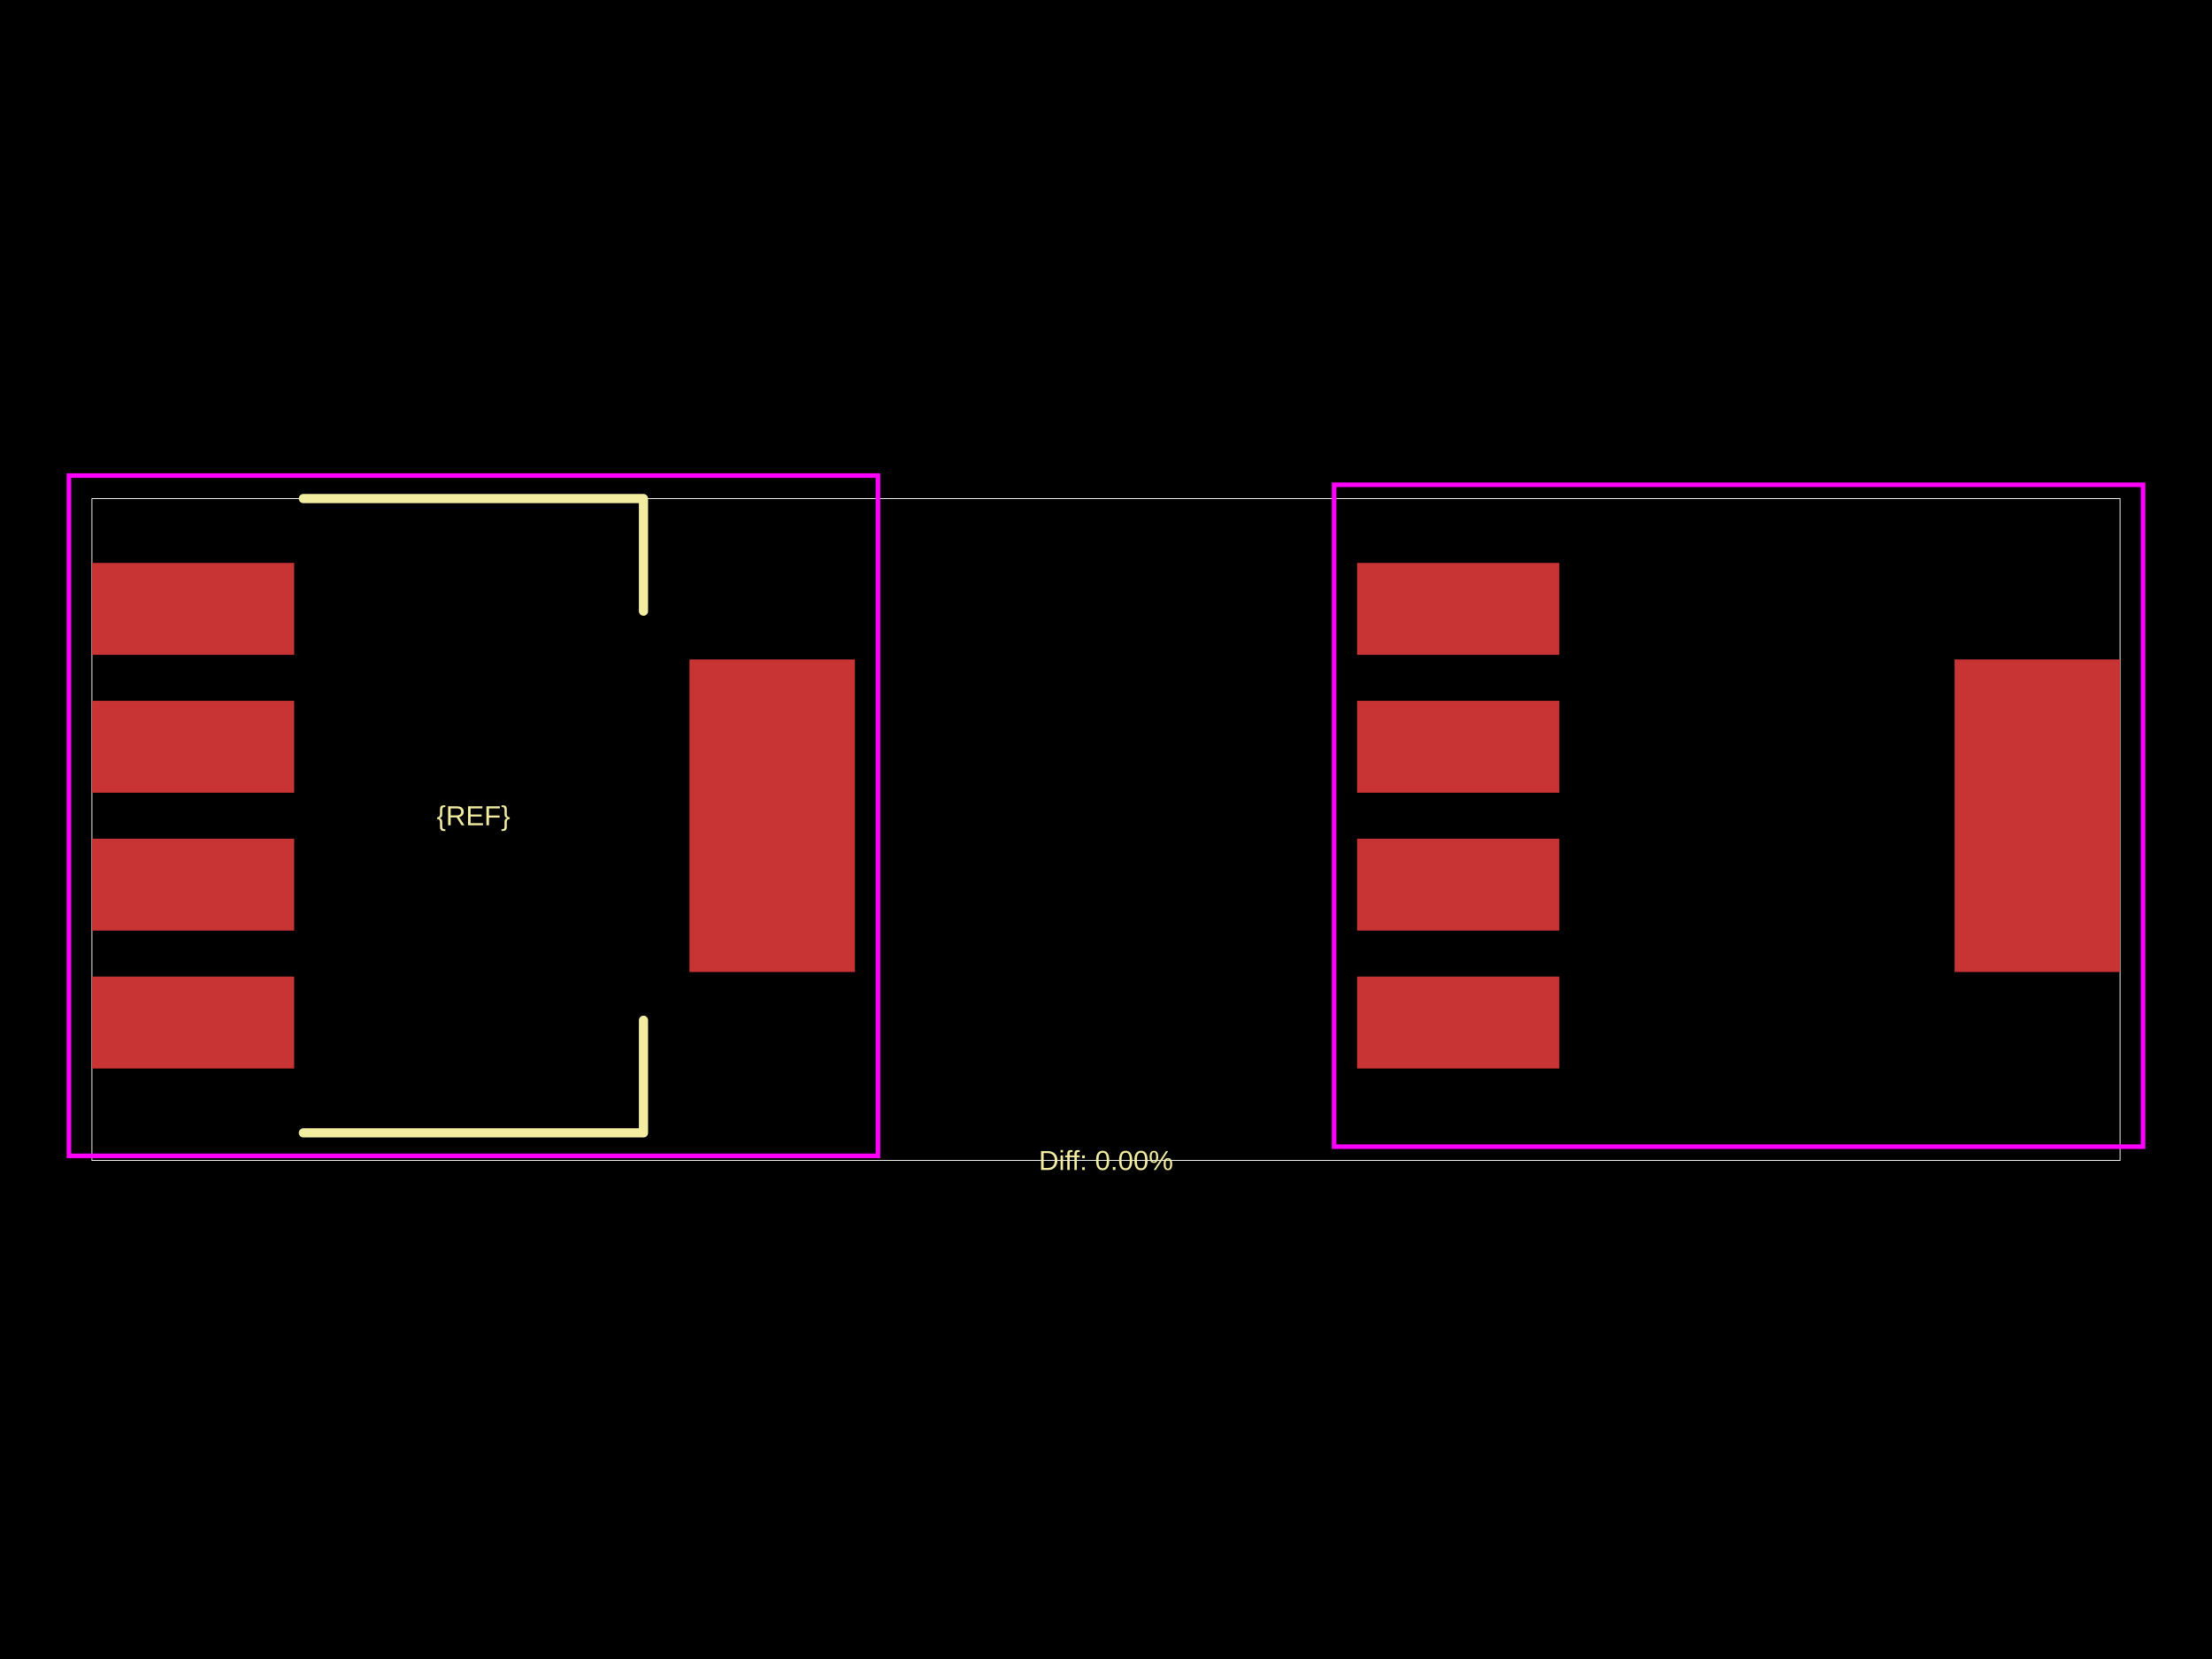
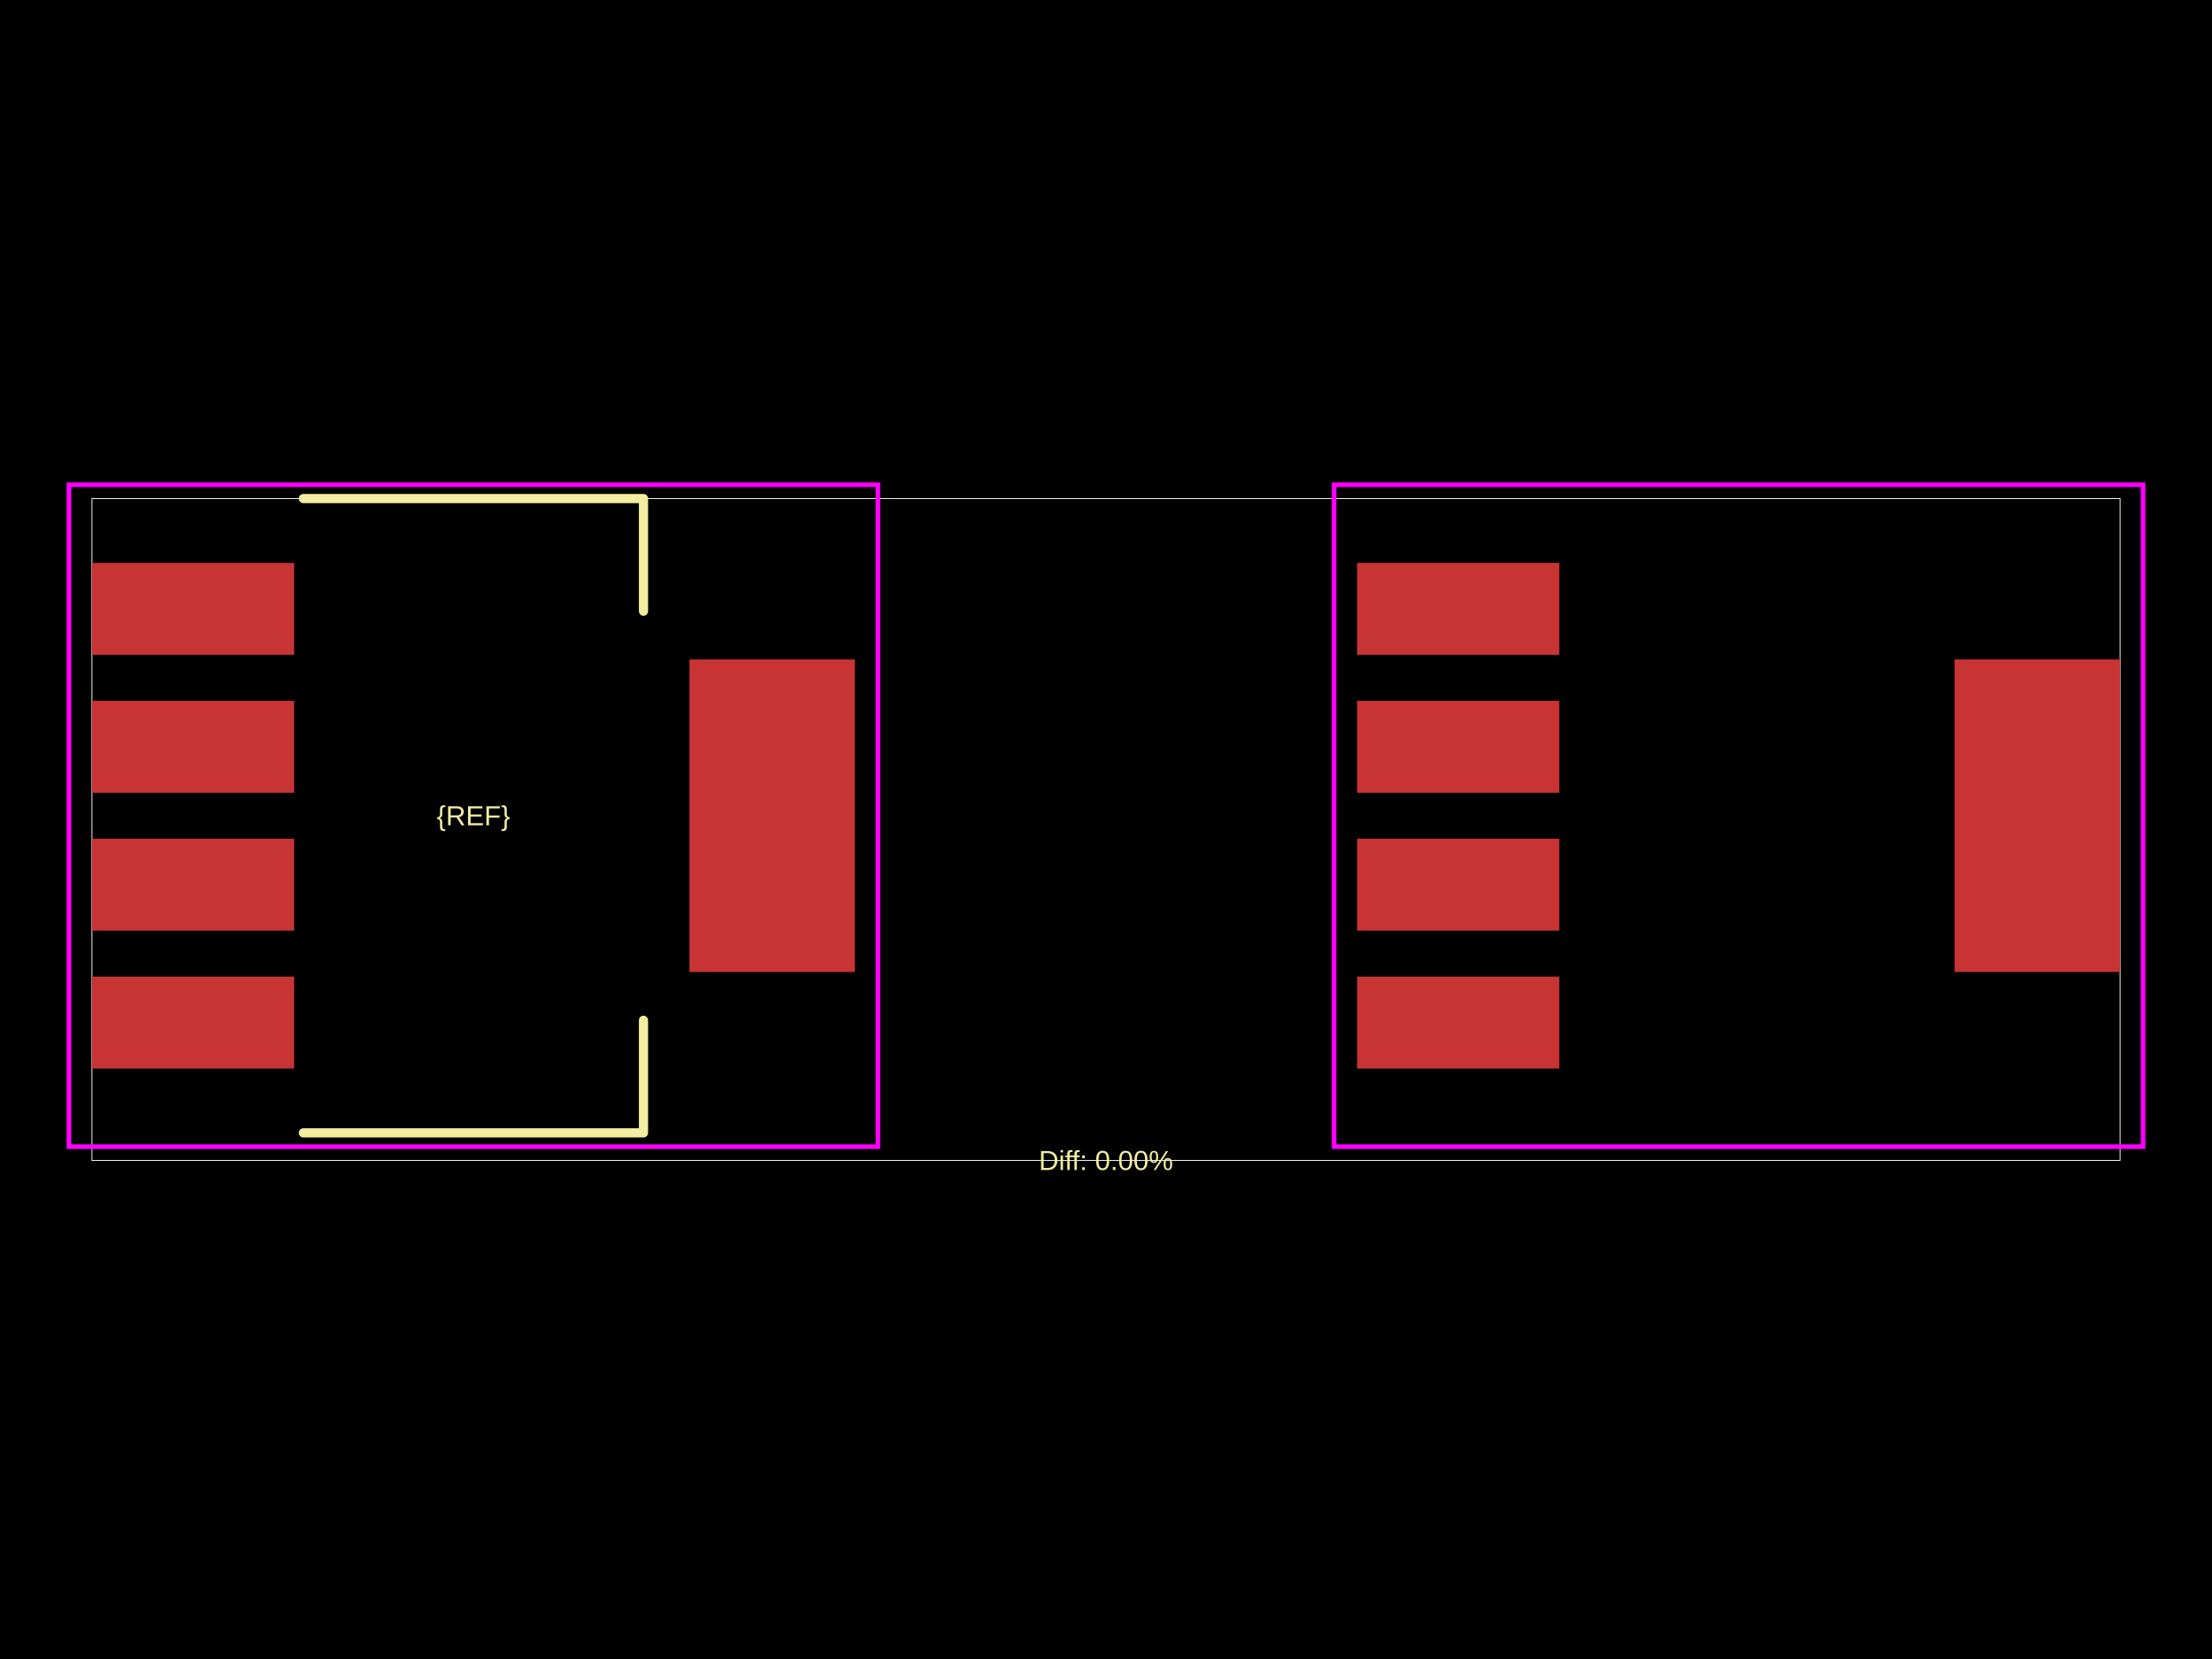
<svg xmlns="http://www.w3.org/2000/svg" width="800" height="600">
  <style />
  <rect class="boundary" x="0" y="0" fill="#000" width="800" height="600" data-type="pcb_background" data-pcb-layer="global" />
  <rect class="pcb-boundary" fill="none" stroke="#fff" stroke-width="0.3" x="33.247" y="180.312" width="733.507" height="239.376" data-type="pcb_boundary" data-pcb-layer="global" />
  <rect class="pcb-pad" fill="rgb(200, 52, 52)" x="33.247" y="203.585" width="73.143" height="33.247" data-type="pcb_smtpad" data-pcb-layer="top" />
  <rect class="pcb-pad" fill="rgb(200, 52, 52)" x="33.247" y="253.455" width="73.143" height="33.247" data-type="pcb_smtpad" data-pcb-layer="top" />
  <rect class="pcb-pad" fill="rgb(200, 52, 52)" x="33.247" y="303.325" width="73.143" height="33.247" data-type="pcb_smtpad" data-pcb-layer="top" />
  <rect class="pcb-pad" fill="rgb(200, 52, 52)" x="33.247" y="353.195" width="73.143" height="33.247" data-type="pcb_smtpad" data-pcb-layer="top" />
  <rect class="pcb-pad" fill="rgb(200, 52, 52)" x="249.35" y="238.494" width="59.844" height="113.038" data-type="pcb_smtpad" data-pcb-layer="top" />
  <rect class="pcb-pad" fill="rgb(200, 52, 52)" x="490.806" y="203.585" width="73.143" height="33.247" data-type="pcb_smtpad" data-pcb-layer="top" />
  <rect class="pcb-pad" fill="rgb(200, 52, 52)" x="490.806" y="253.455" width="73.143" height="33.247" data-type="pcb_smtpad" data-pcb-layer="top" />
  <rect class="pcb-pad" fill="rgb(200, 52, 52)" x="490.806" y="303.325" width="73.143" height="33.247" data-type="pcb_smtpad" data-pcb-layer="top" />
  <rect class="pcb-pad" fill="rgb(200, 52, 52)" x="490.806" y="353.195" width="73.143" height="33.247" data-type="pcb_smtpad" data-pcb-layer="top" />
  <rect class="pcb-pad" fill="rgb(200, 52, 52)" x="706.909" y="238.494" width="59.844" height="113.038" data-type="pcb_smtpad" data-pcb-layer="top" />
  <path class="pcb-silkscreen pcb-silkscreen-top" d="M 109.714 180.312 L 232.726 180.312 L 232.726 221.039" fill="none" stroke="#f2eda1" stroke-width="3.325" stroke-linecap="round" stroke-linejoin="round" data-pcb-component-id="" data-pcb-silkscreen-path-id="silkscreen_path_1" data-type="pcb_silkscreen_path" data-pcb-layer="top" />
  <path class="pcb-silkscreen pcb-silkscreen-top" d="M 109.714 409.714 L 232.726 409.714 L 232.726 368.987" fill="none" stroke="#f2eda1" stroke-width="3.325" stroke-linecap="round" stroke-linejoin="round" data-pcb-component-id="" data-pcb-silkscreen-path-id="silkscreen_path_2" data-type="pcb_silkscreen_path" data-pcb-layer="top" />
  <text x="0" y="0" dx="0" dy="0" fill="#f2eda1" font-family="Arial, sans-serif" font-size="9.974" text-anchor="middle" dominant-baseline="central" transform="matrix(1,0,0,1,171.2201,295.013)" class="pcb-silkscreen-text pcb-silkscreen-top" data-pcb-silkscreen-text-id="pcb_component_1" stroke="none" data-type="pcb_silkscreen_text" data-pcb-layer="top">{REF}</text>
  <text x="0" y="0" dx="0" dy="0" fill="#f2eda1" font-family="Arial, sans-serif" font-size="9.974" text-anchor="middle" dominant-baseline="central" transform="matrix(1,0,0,1,400,419.6878)" class="pcb-silkscreen-text pcb-silkscreen-top" data-pcb-silkscreen-text-id="" stroke="none" data-type="pcb_silkscreen_text" data-pcb-layer="top">Diff: 0.00%</text>
-   <rect x="24.935" y="172.001" width="292.57" height="246.025" class="pcb-courtyard-rect pcb-courtyard-top" data-pcb-courtyard-rect-id="" data-type="pcb_courtyard_rect" data-pcb-layer="top" fill="none" stroke="#FF00FF" stroke-width="1.662" />
+   <polygon points="24.935,175.325 24.935,175.325 24.935,175.325 317.505,175.325 317.505,175.325 317.505,175.325 317.505,414.701 317.505,414.701 317.505,414.701 24.935,414.701 24.935,414.701 24.935,414.701" class="pcb-courtyard-outline pcb-courtyard-top" data-pcb-courtyard-outline-id="" data-type="pcb_courtyard_outline" data-pcb-layer="top" fill="none" stroke="#FF00FF" stroke-width="1.662" />
  <polygon points="482.495,175.325 482.495,414.701 775.065,414.701 775.065,175.325" class="pcb-courtyard-outline pcb-courtyard-top" data-pcb-courtyard-outline-id="pcb_courtyard_outline_0" data-type="pcb_courtyard_outline" data-pcb-layer="top" fill="none" stroke="#FF00FF" stroke-width="1.662" />
</svg>
